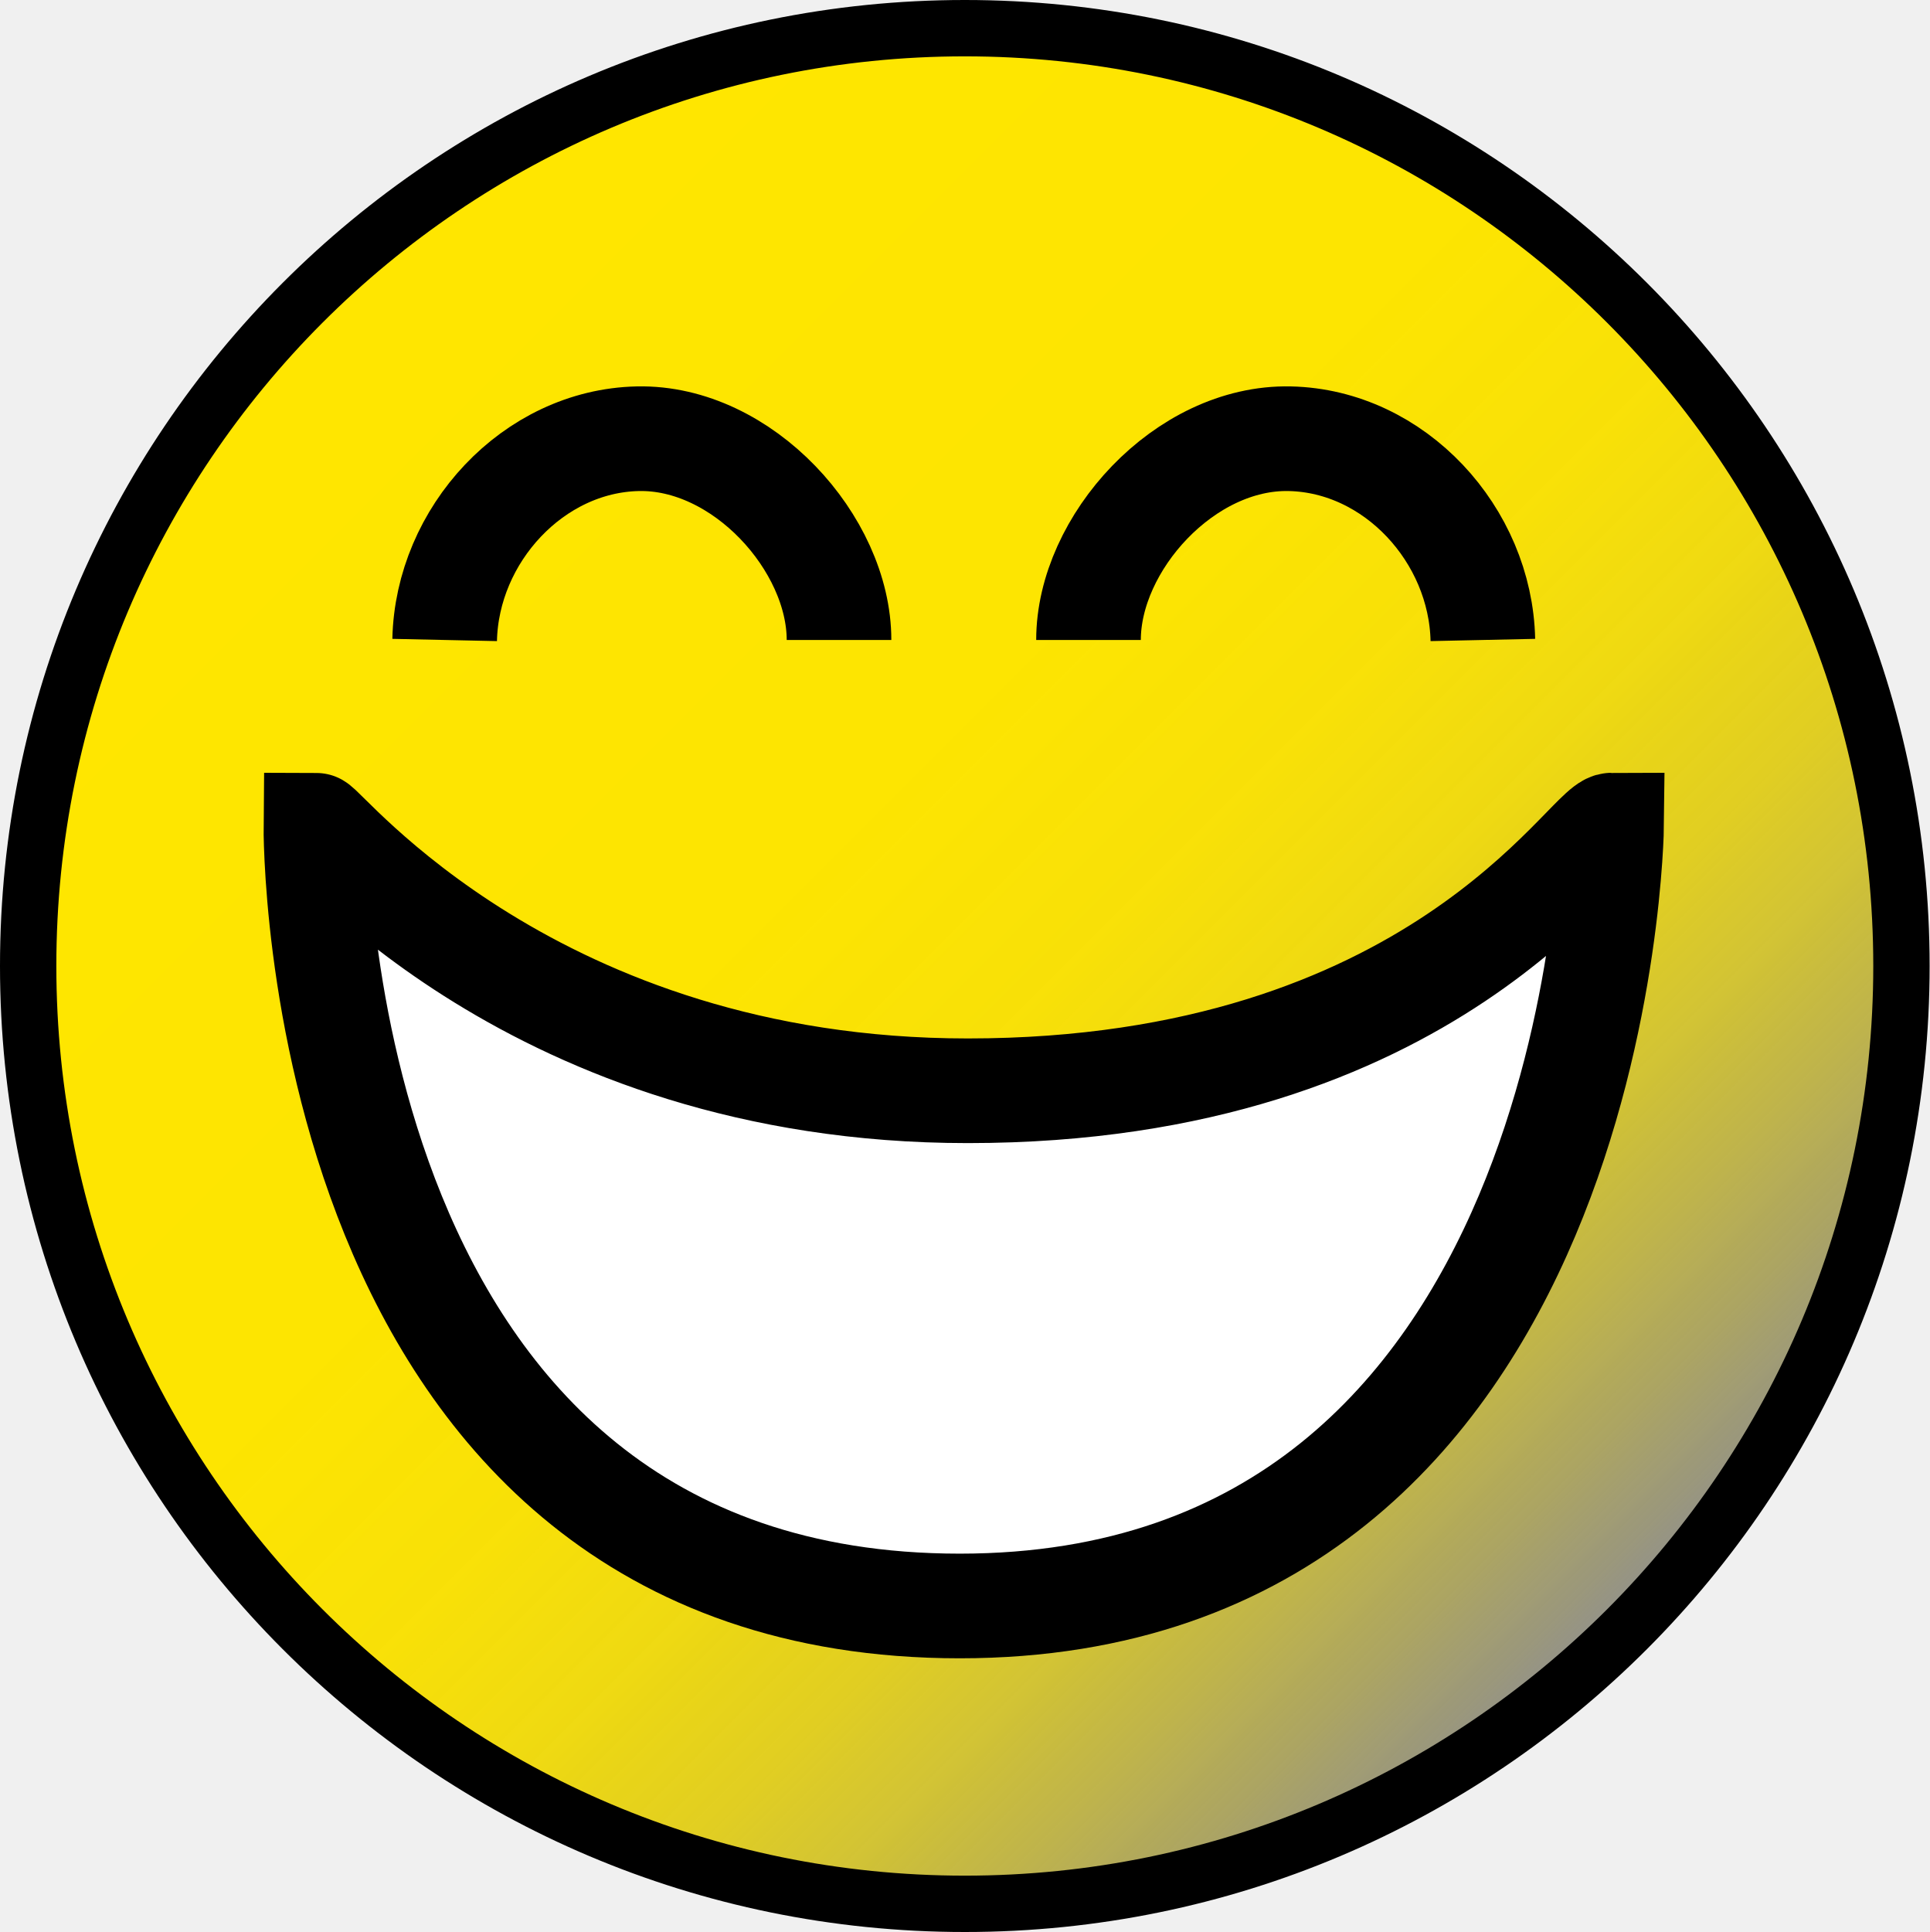
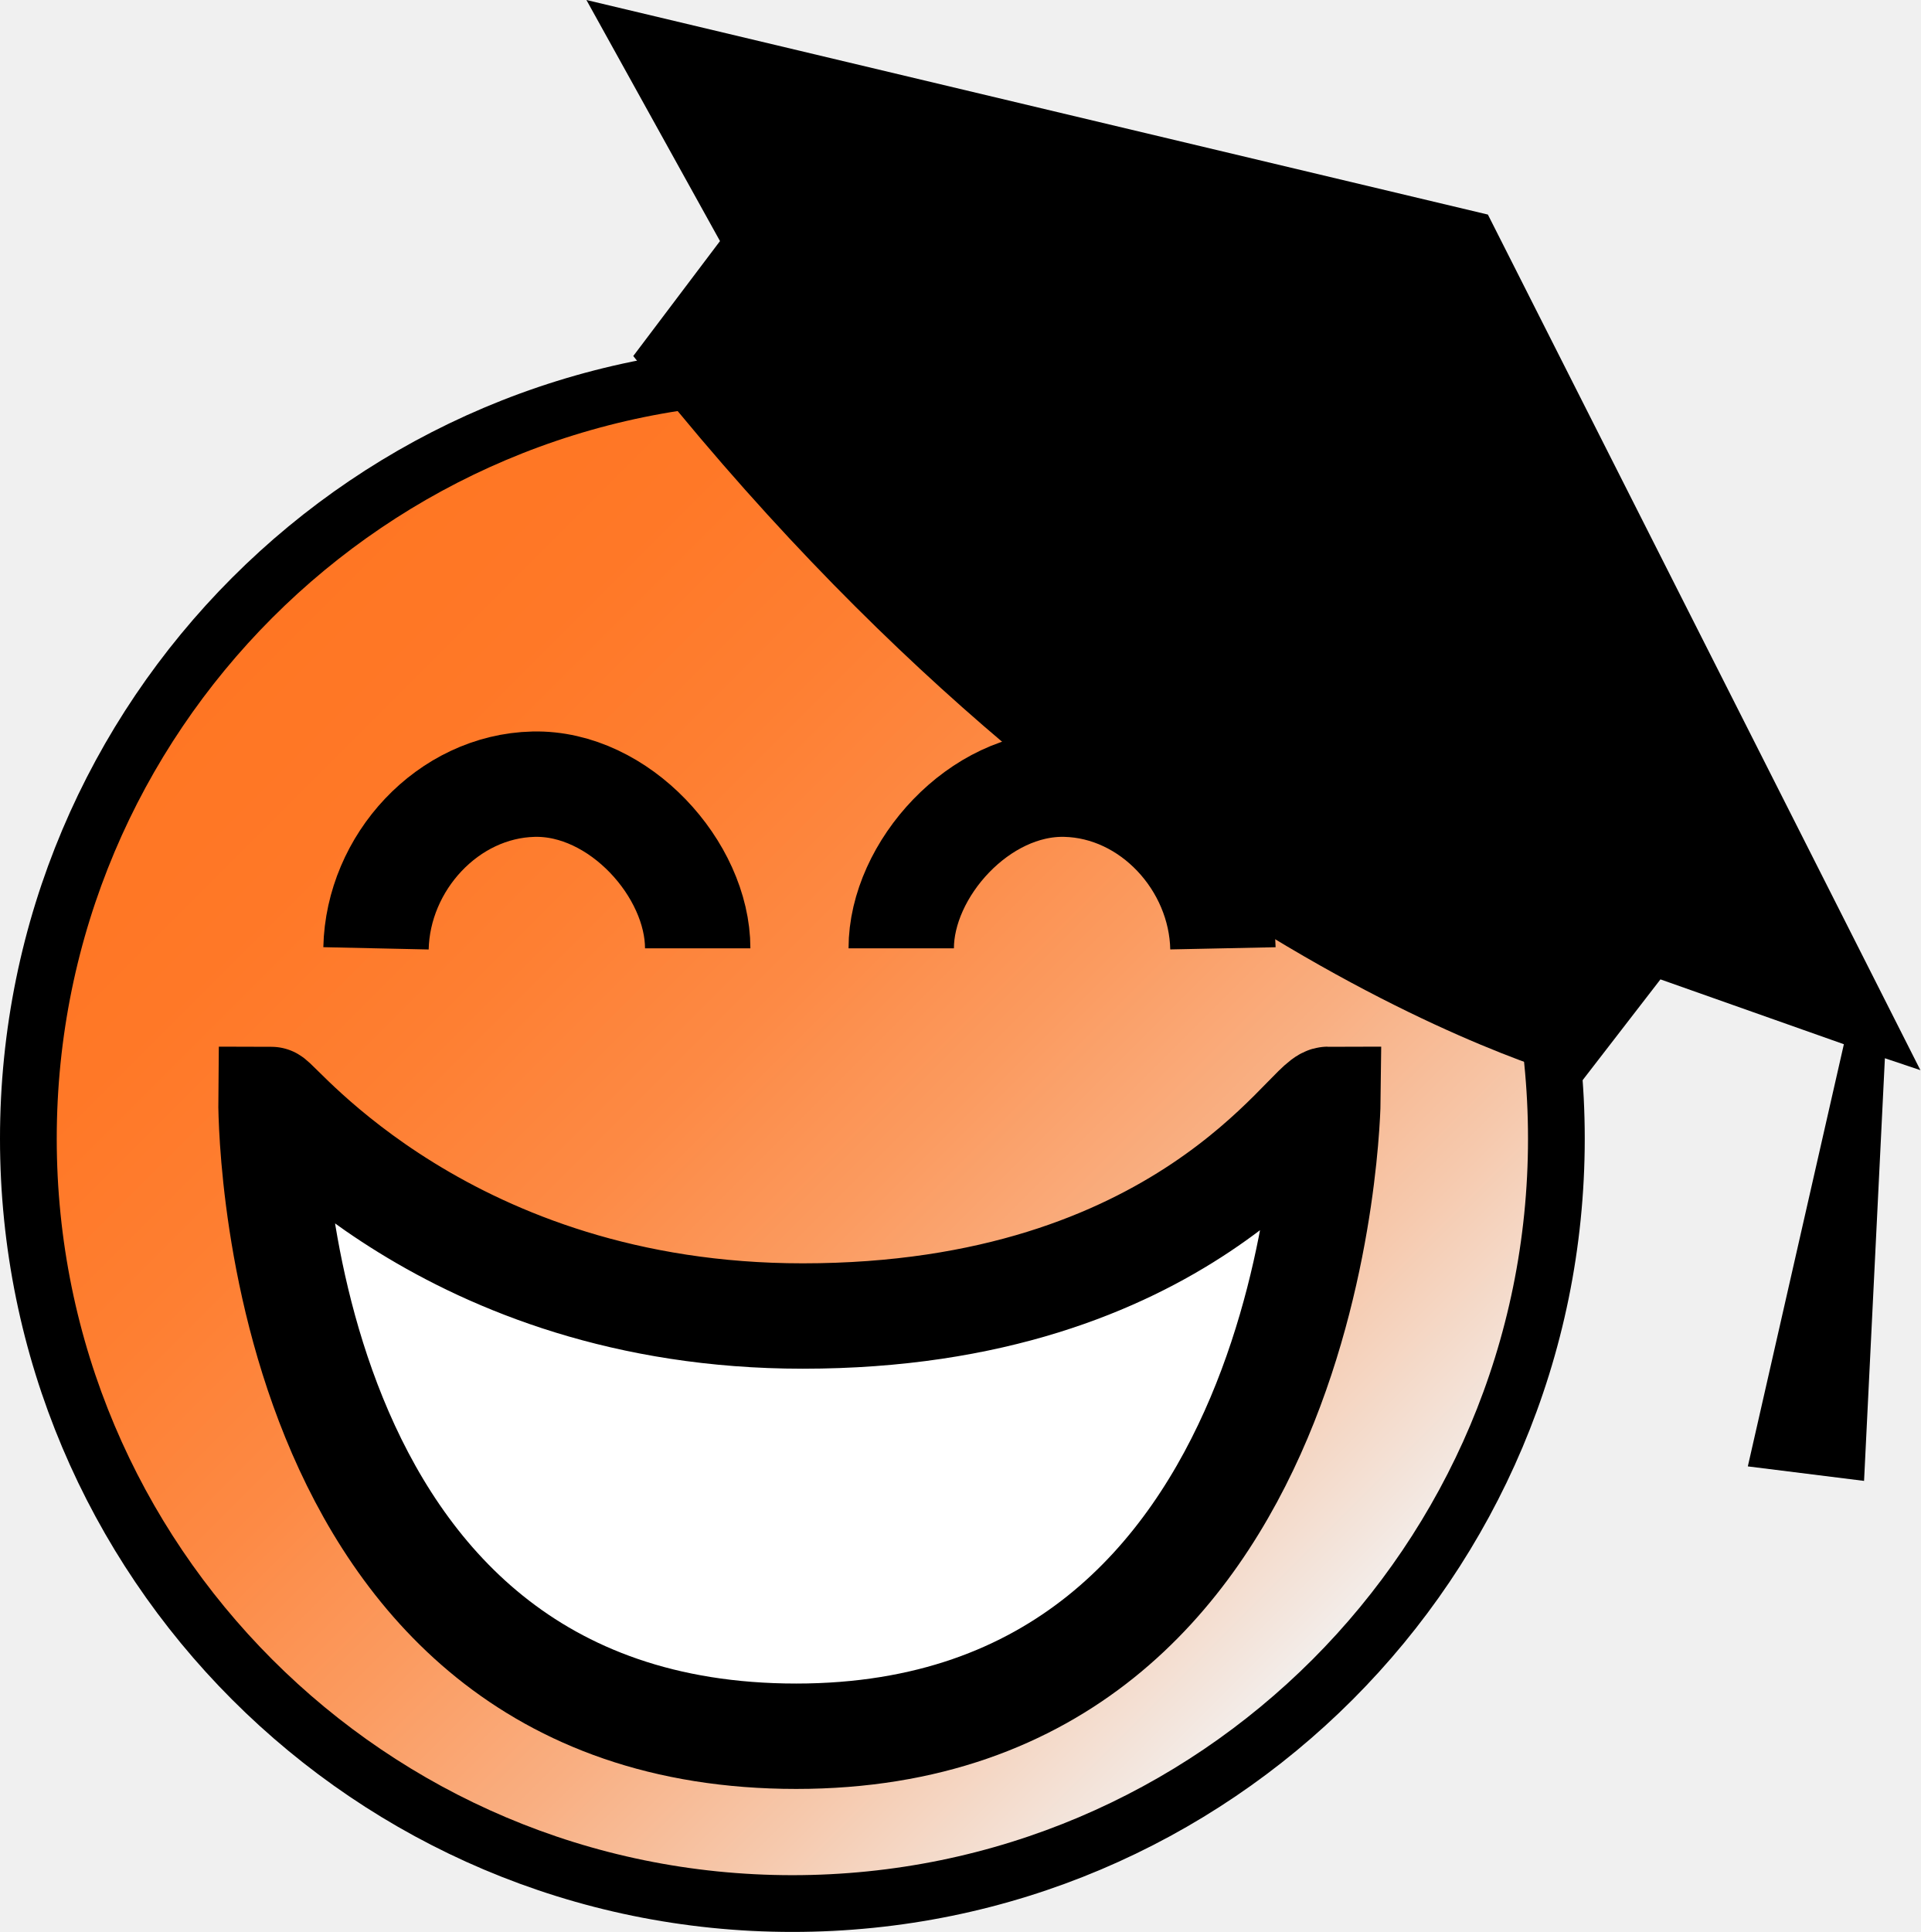
- <svg xmlns="http://www.w3.org/2000/svg" viewBox="0 0 239.75 240">
+ <svg xmlns="http://www.w3.org/2000/svg" viewBox="0 0 236.93 238.34">
  <defs>
-     <style>.cls-1,.cls-2,.cls-3{stroke:#000;stroke-miterlimit:10;}.cls-1{stroke-width:7px;fill:url(#Unbenannter_Verlauf_4);}.cls-2{fill:none;}.cls-2,.cls-3{stroke-width:13px;}.cls-3{fill:#fff;}</style>
-     <linearGradient id="Unbenannter_Verlauf_4" x1="37.54" y1="37.67" x2="202.21" y2="202.33" gradientUnits="userSpaceOnUse">
-       <stop offset="0" stop-color="#ffe600" />
-       <stop offset="0.4" stop-color="#fde501" />
-       <stop offset="0.54" stop-color="#f8e005" stop-opacity="0.99" />
-       <stop offset="0.64" stop-color="#eed80b" stop-opacity="0.97" />
-       <stop offset="0.73" stop-color="#e0cc15" stop-opacity="0.94" />
-       <stop offset="0.8" stop-color="#cdbd21" stop-opacity="0.9" />
-       <stop offset="0.86" stop-color="#b7aa30" stop-opacity="0.86" />
-       <stop offset="0.92" stop-color="#9c9342" stop-opacity="0.81" />
-       <stop offset="0.97" stop-color="#7e7a56" stop-opacity="0.75" />
-       <stop offset="1" stop-color="#666" stop-opacity="0.7" />
+     <style>.cls-1,.cls-2,.cls-3{stroke:#000;stroke-miterlimit:10;}.cls-1{stroke-width:7px;fill:url(#Unbenannter_Verlauf_13);}.cls-2{fill:none;}.cls-2,.cls-3{stroke-width:13px;}.cls-3{fill:#fff;}</style>
+     <linearGradient id="Unbenannter_Verlauf_13" x1="31.07" y1="73.78" x2="164.45" y2="207.16" gradientUnits="userSpaceOnUse">
+       <stop offset="0" stop-color="#ff7623" />
+       <stop offset="0.15" stop-color="#ff7827" />
+       <stop offset="0.29" stop-color="#fe7f32" />
+       <stop offset="0.43" stop-color="#fd8a45" />
+       <stop offset="0.56" stop-color="#fb9b60" />
+       <stop offset="0.69" stop-color="#f9af82" />
+       <stop offset="0.82" stop-color="#f6c9ad" />
+       <stop offset="0.95" stop-color="#f3e6de" />
+       <stop offset="1" stop-color="#f2f2f2" />
    </linearGradient>
  </defs>
  <g id="Ebene_3" data-name="Ebene 3">
-     <ellipse class="cls-1" cx="119.88" cy="120" rx="116.38" ry="116.5" />
-     <path class="cls-2" d="M55.5,79.5c.28-13.06,11-24.72,24-25s25,13,25,25" transform="translate(-0.25)" />
-     <path class="cls-2" d="M184.5,79.5c-.28-13.06-10.95-24.72-24-25s-25,13-25,25" transform="translate(-0.25)" />
-     <path class="cls-3" d="M39.5,102.5s-1,97,80,97c80,0,81-97,81-97-3,0-22,33-80,33C66.5,135.5,40.5,102.5,39.5,102.5Z" transform="translate(-0.25)" />
+     <ellipse class="cls-1" cx="97.76" cy="140.47" rx="94.26" ry="94.36" />
+     <path d="M72.71,1.53,183.93,28l53.36,105.55-4.38-1.47-2.57,52.14L216,182.43l11.85-52.08-22.63-8-9.66,12.51s-58-14.38-117.07-89.41L89.19,31.27Z" transform="translate(-0.36 -1.53)" />
+     <path class="cls-2" d="M46.75,118.52c.23-10.58,8.87-20,19.44-20.25s20.25,10.53,20.25,20.25" transform="translate(-0.36 -1.53)" />
+     <path class="cls-2" d="M151.24,118.52c-.22-10.58-8.86-20-19.44-20.25s-20.25,10.53-20.25,20.25" transform="translate(-0.36 -1.53)" />
+     <path class="cls-3" d="M33.79,137.15s-.81,78.57,64.8,78.57c64.8,0,65.61-78.57,65.61-78.57-2.43,0-17.82,26.73-64.8,26.73C55.66,163.88,34.6,137.15,33.79,137.15Z" transform="translate(-0.36 -1.53)" />
  </g>
</svg>
